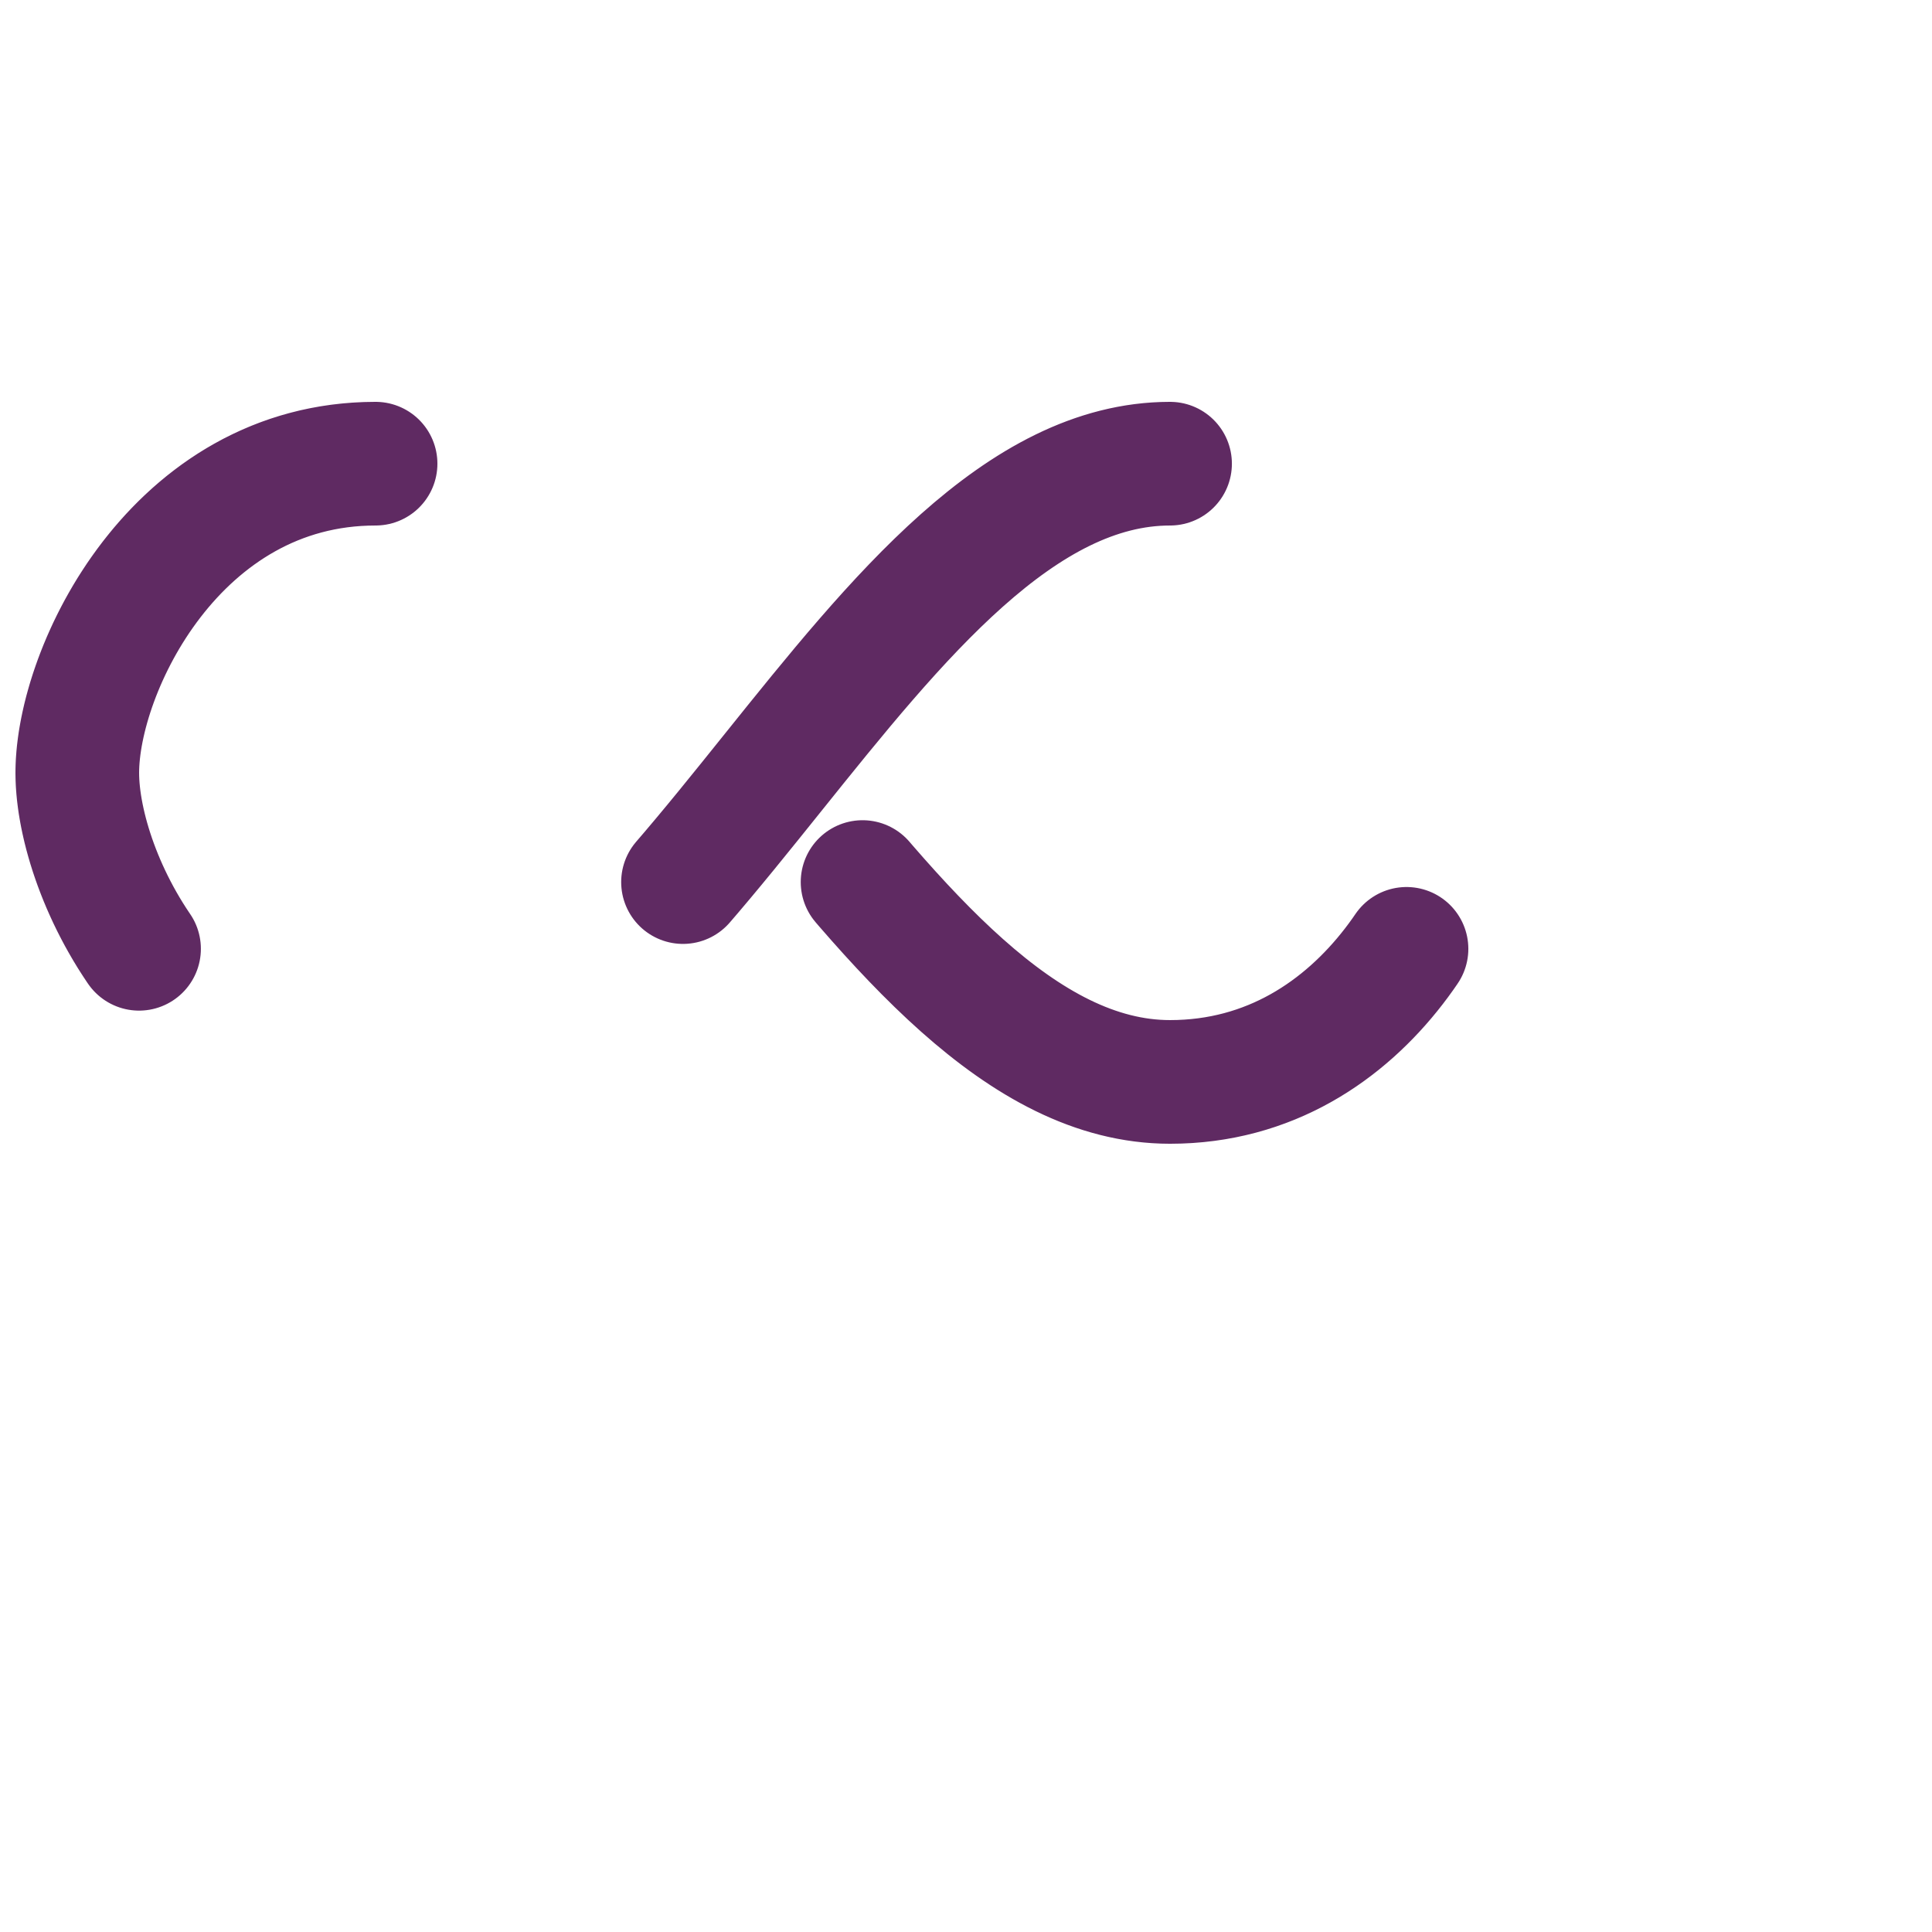
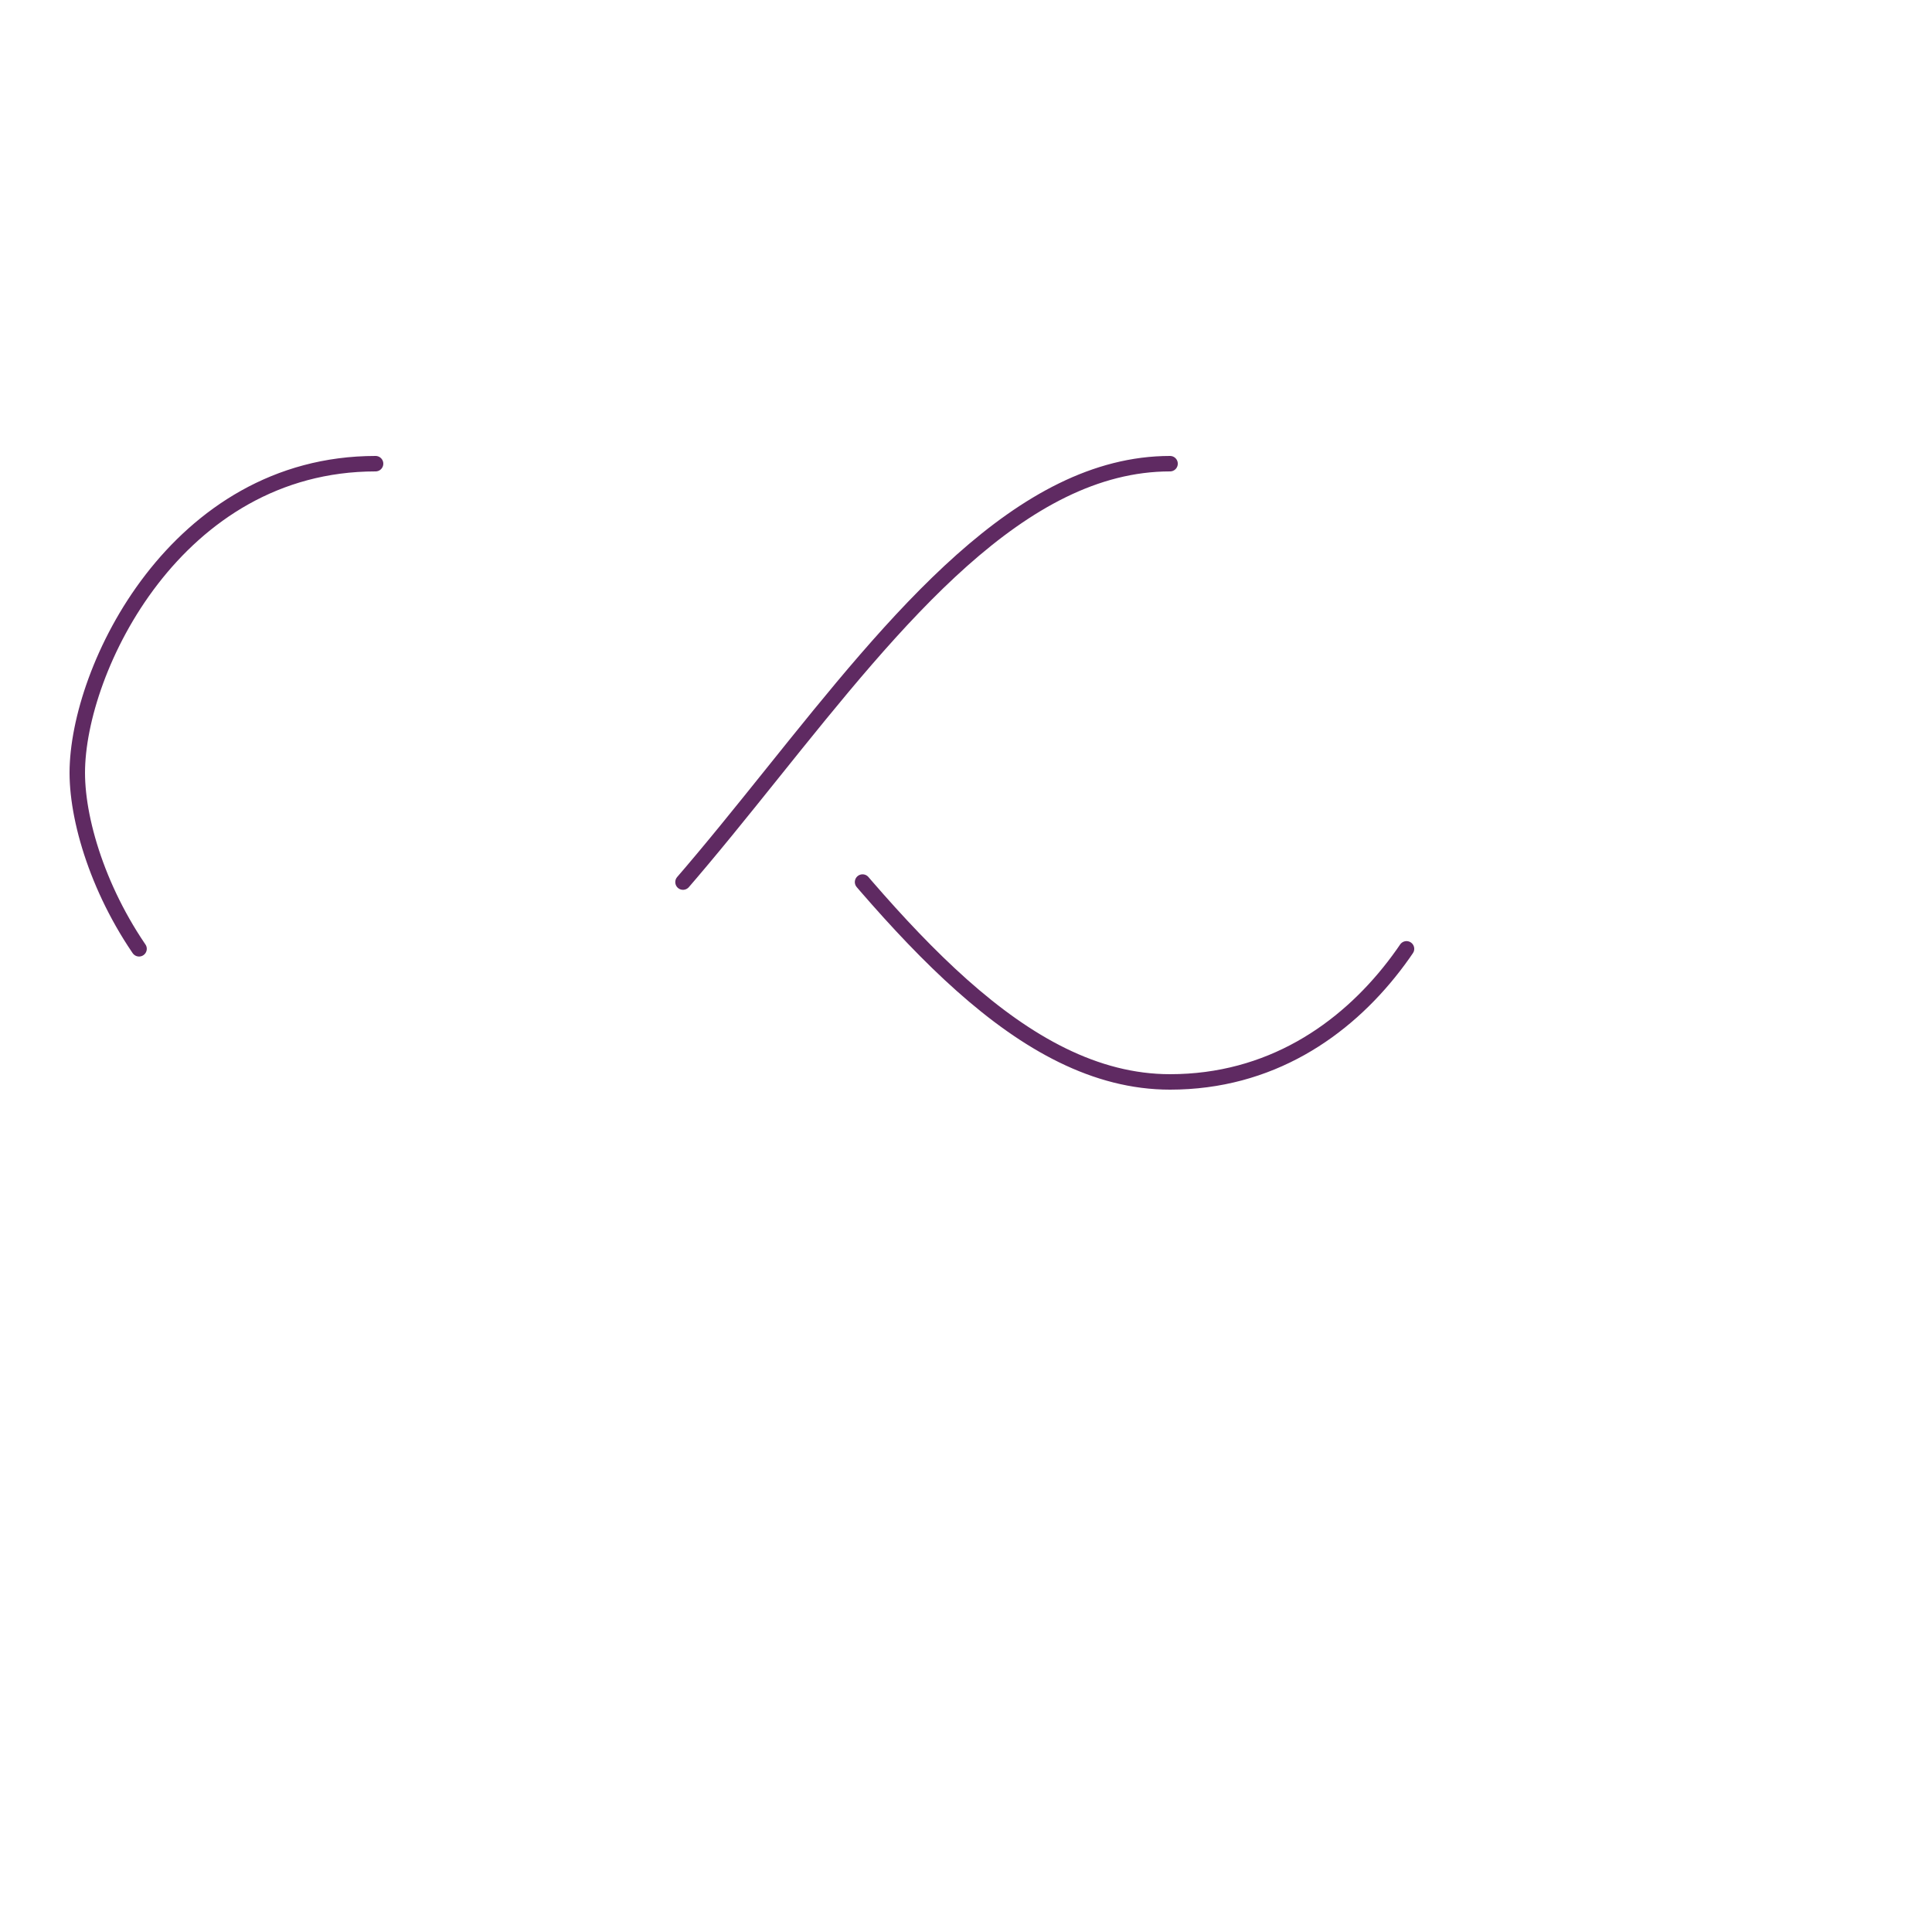
<svg xmlns="http://www.w3.org/2000/svg" style="margin: auto; display: block; shape-rendering: auto;" width="200px" height="200px" viewBox="0 0 100 100" preserveAspectRatio="xMidYMid">
-   <path fill="none" stroke="#5f2a62" stroke-width="8" stroke-dasharray="42.765 42.765" d="M24.3 30C11.4 30 5 43.3 5 50s6.4 20 19.3 20c19.3 0 32.1-40 51.4-40 C88.6 30 95 43.3 95 50s-6.4 20-19.3 20C56.4 70 43.6 30 24.3 30z" stroke-linecap="round" style="transform:scale(0.8);transform-origin:50px 50px">
+   <path fill="none" stroke="#5f2a62" strokeWidth="20" stroke-dasharray="42.765 42.765" d="M24.3 30C11.4 30 5 43.3 5 50s6.4 20 19.3 20c19.3 0 32.1-40 51.4-40 C88.6 30 95 43.3 95 50s-6.4 20-19.3 20C56.4 70 43.6 30 24.3 30z" stroke-linecap="round" style="transform:scale(0.8);transform-origin:50px 50px">
    <animate attributeName="stroke-dashoffset" repeatCount="indefinite" dur="1s" keyTimes="0;1" values="0;256.589" />
  </path>
</svg>
